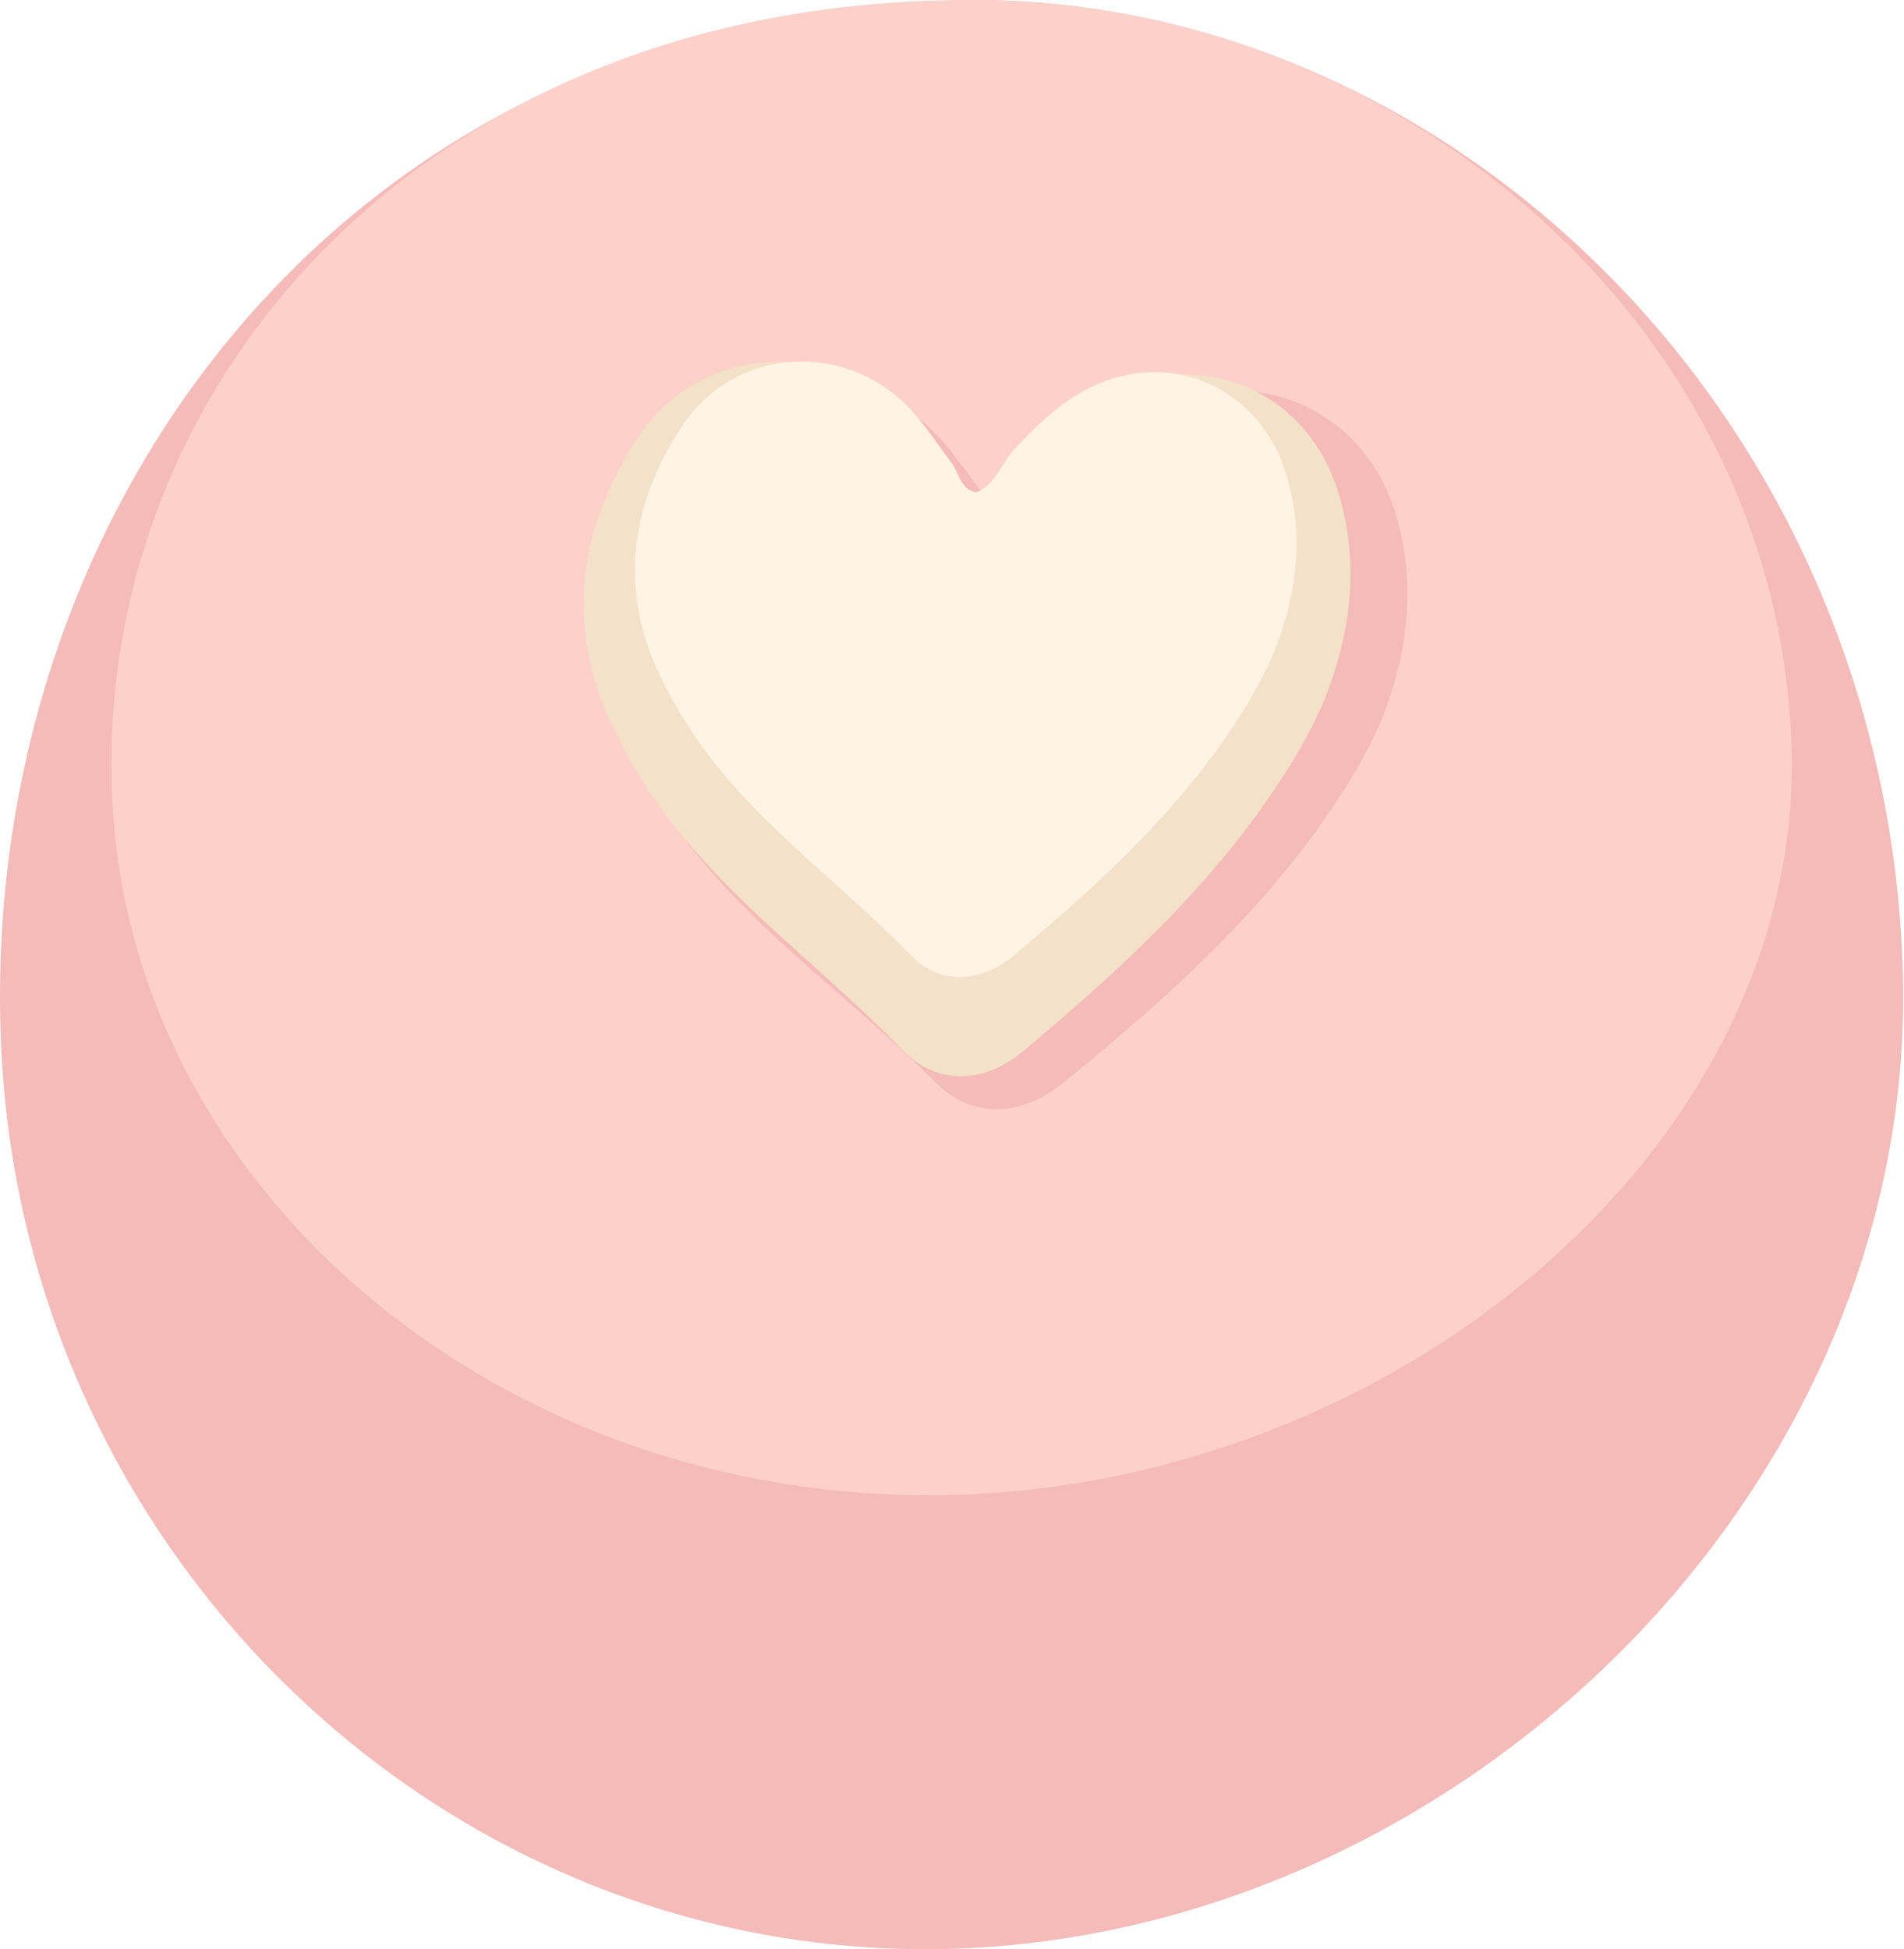
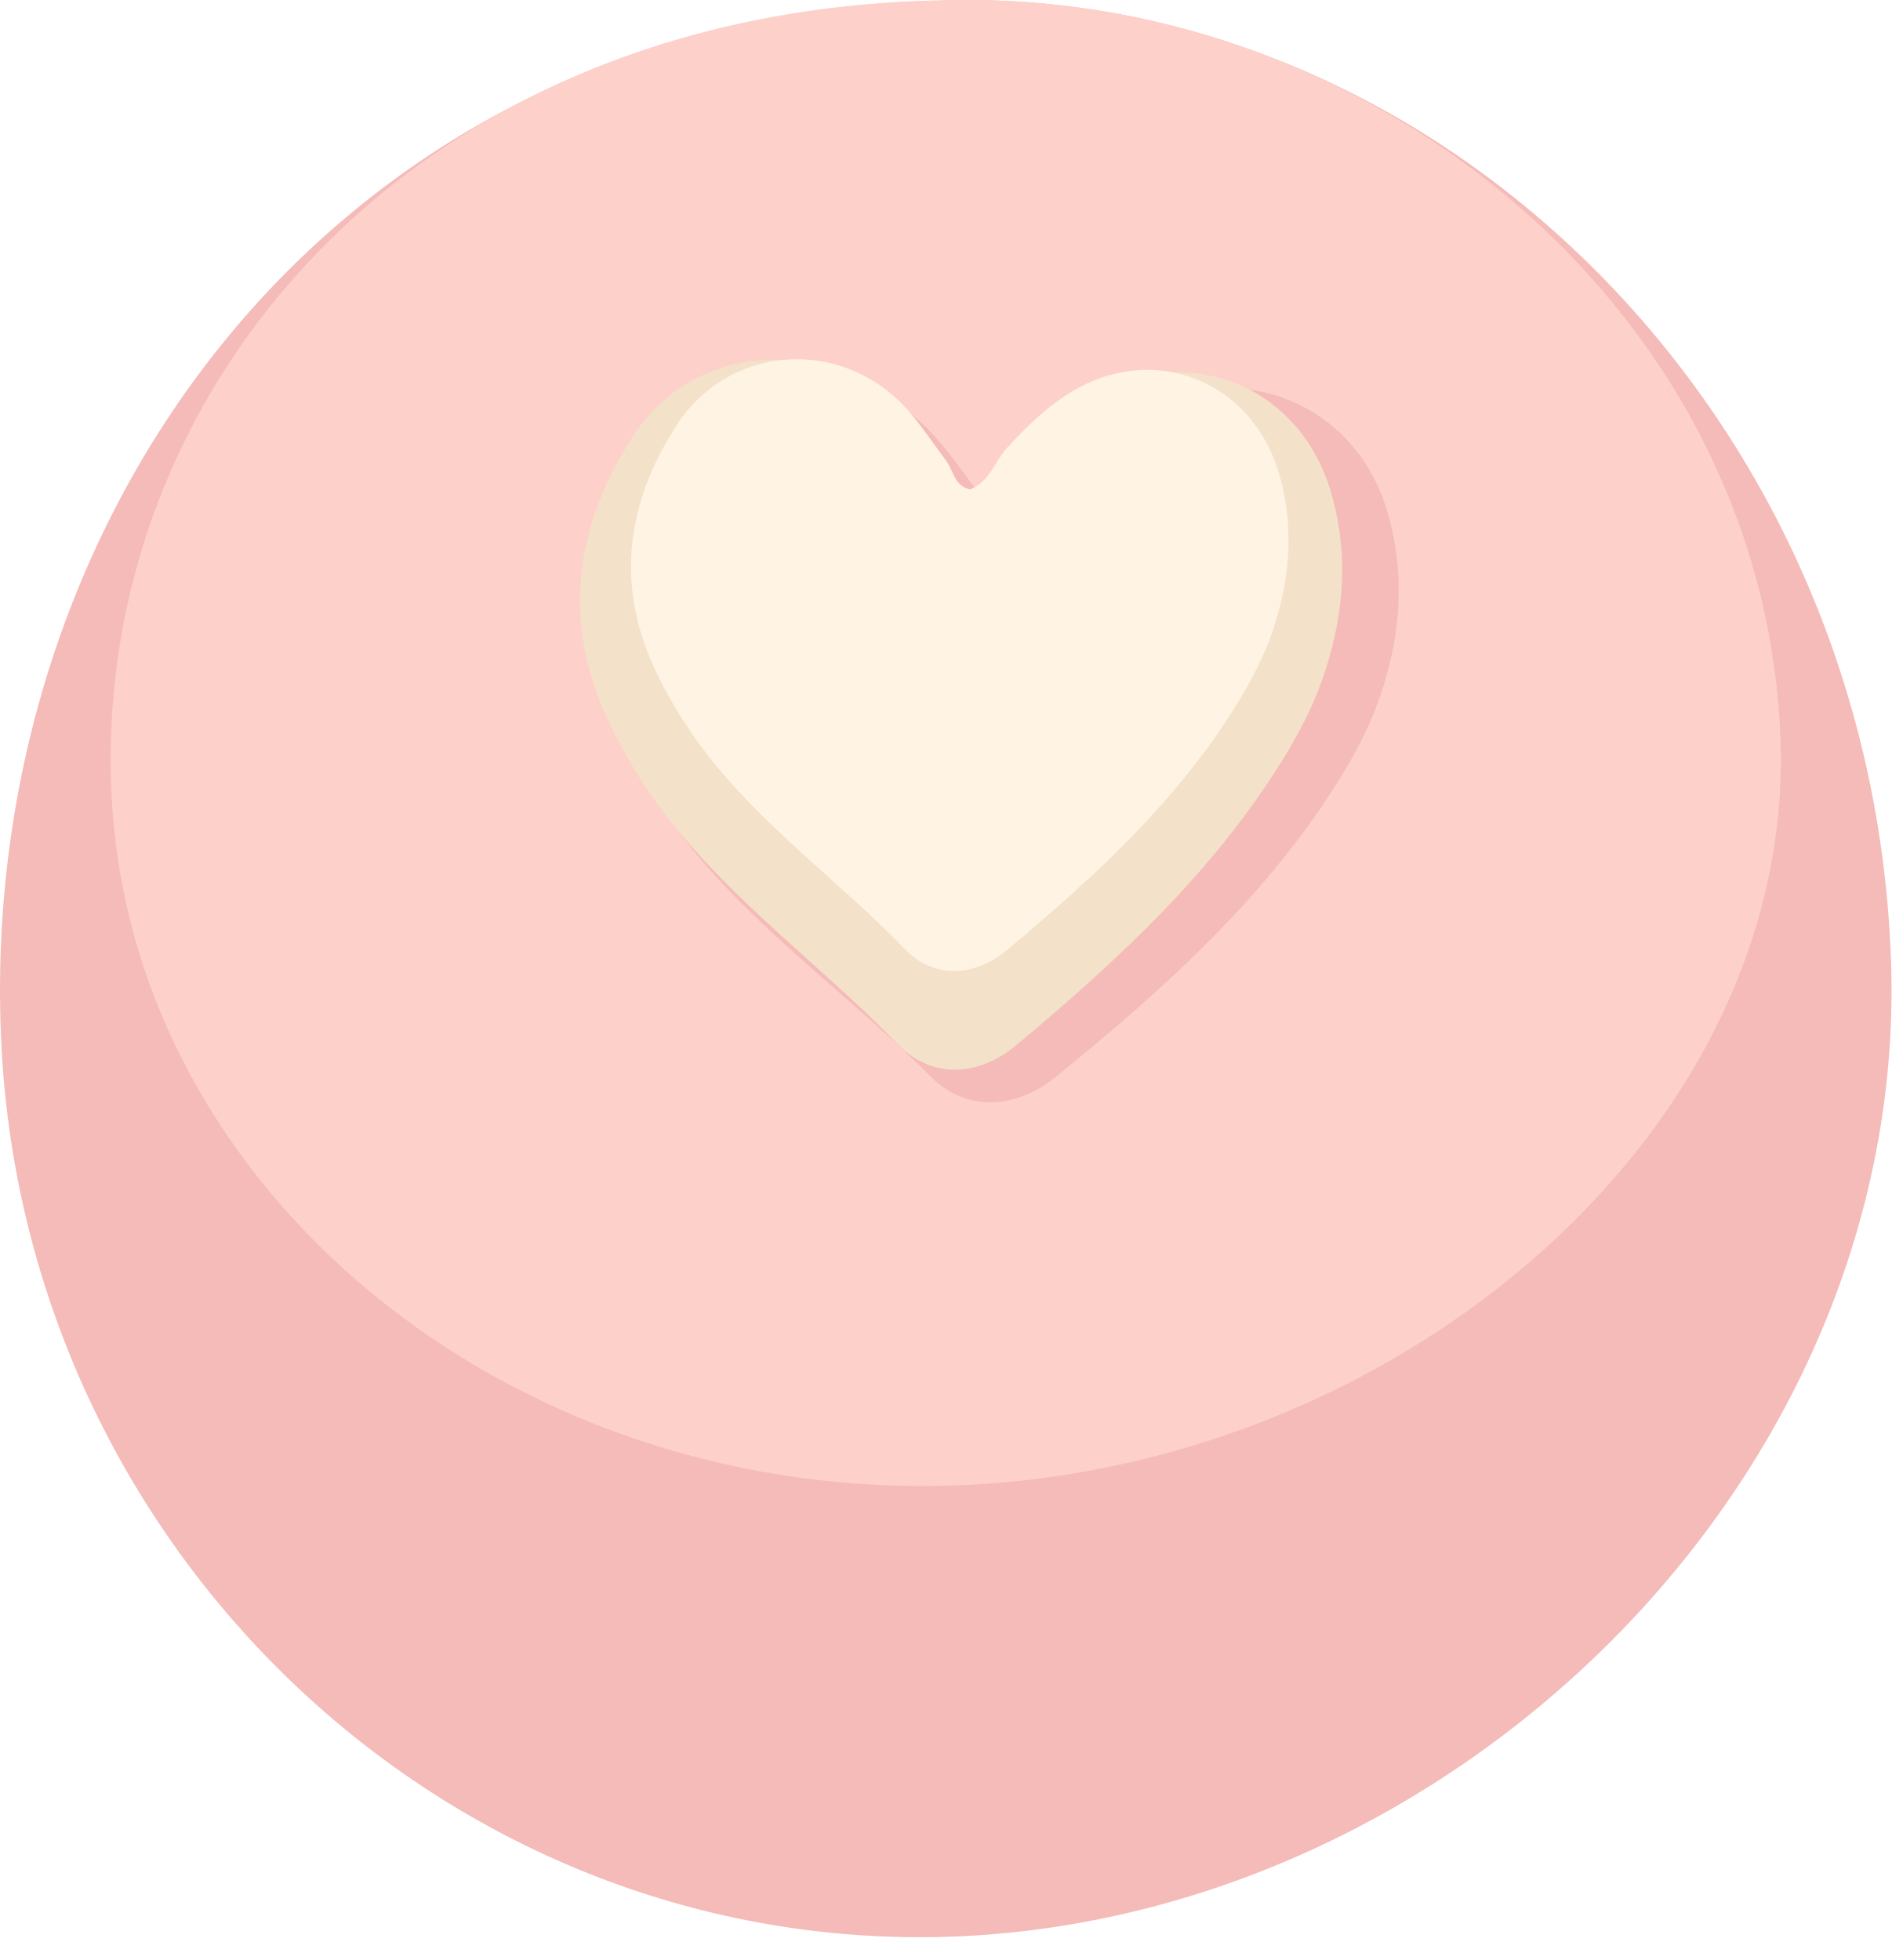
- <svg xmlns="http://www.w3.org/2000/svg" id="_레이어_2" data-name="레이어 2" viewBox="0 0 55.97 57.32">
+ <svg xmlns="http://www.w3.org/2000/svg" id="_레이어_2" data-name="레이어 2" viewBox="0 0 55.97 58">
  <defs>
    <style>
      .cls-1 {
        fill: #f4e1c9;
      }

      .cls-1, .cls-2, .cls-3, .cls-4 {
        fill-rule: evenodd;
      }

      .cls-2 {
        fill: #fdd0ca;
      }

      .cls-3 {
        fill: #f4bbb8;
      }

      .cls-4 {
        fill: #fff3e3;
      }
    </style>
  </defs>
  <g id="chocolates_box" data-name="chocolates box">
    <g>
      <path class="cls-3" d="M.04,30.9C-.74,15.14,10.04.43,27.77.02c14.1-.53,27.32,11.5,28.16,27.89.86,15.59-12.9,29.08-28.16,29.41C13.14,57.62.78,45.86.04,30.9Z" />
      <path class="cls-2" d="M3.31,23.71C2.62,11.61,12.14.33,27.8.01c12.45-.41,24.12,8.82,24.86,21.4.76,11.96-11.39,22.31-24.86,22.56-12.93.24-23.83-8.79-24.49-20.27Z" />
      <path class="cls-3" d="M29.9,15.68c.69-.27.87-.96,1.31-1.43.72-.78,1.49-1.5,2.42-2.03,2.96-1.7,6.45-.33,7.41,2.89.59,1.98.39,3.93-.33,5.84-.27.7-.63,1.38-1.03,2.03-2.18,3.54-5.24,6.29-8.46,8.9-1.19.96-2.65,1.02-3.69-.03-2.36-2.38-5.16-4.31-7.23-6.96-.7-.9-1.31-1.88-1.8-2.9-1.43-3-.99-5.92.83-8.61,1.76-2.62,5.47-3.03,7.86-.93.71.62,1.23,1.45,1.81,2.19.28.36.3.92.88,1.04Z" />
      <path class="cls-1" d="M28.78,15.11c.65-.26.83-.94,1.25-1.4.68-.76,1.42-1.46,2.3-1.98,2.82-1.65,6.13-.32,7.05,2.83.57,1.94.37,3.84-.31,5.7-.25.69-.6,1.35-.97,1.98-2.07,3.45-4.98,6.14-8.03,8.69-1.13.94-2.51,1-3.51-.03-2.24-2.32-4.91-4.22-6.88-6.8-.67-.87-1.25-1.84-1.71-2.83-1.36-2.94-.94-5.78.79-8.41,1.68-2.55,5.19-2.96,7.47-.9.67.61,1.17,1.41,1.73,2.14.27.35.29.9.84,1.01Z" />
      <path class="cls-4" d="M28.71,14.48c.56-.22.72-.81,1.07-1.21.59-.65,1.22-1.26,1.98-1.71,2.43-1.43,5.28-.27,6.08,2.44.49,1.67.32,3.31-.27,4.91-.22.59-.52,1.16-.84,1.71-1.78,2.98-4.3,5.29-6.93,7.49-.97.81-2.17.86-3.02-.02-1.93-2-4.23-3.63-5.93-5.86-.57-.75-1.08-1.58-1.48-2.44-1.18-2.53-.81-4.98.68-7.25,1.44-2.2,4.48-2.55,6.44-.78.58.52,1.01,1.22,1.49,1.85.23.3.25.77.72.87Z" />
    </g>
  </g>
</svg>
